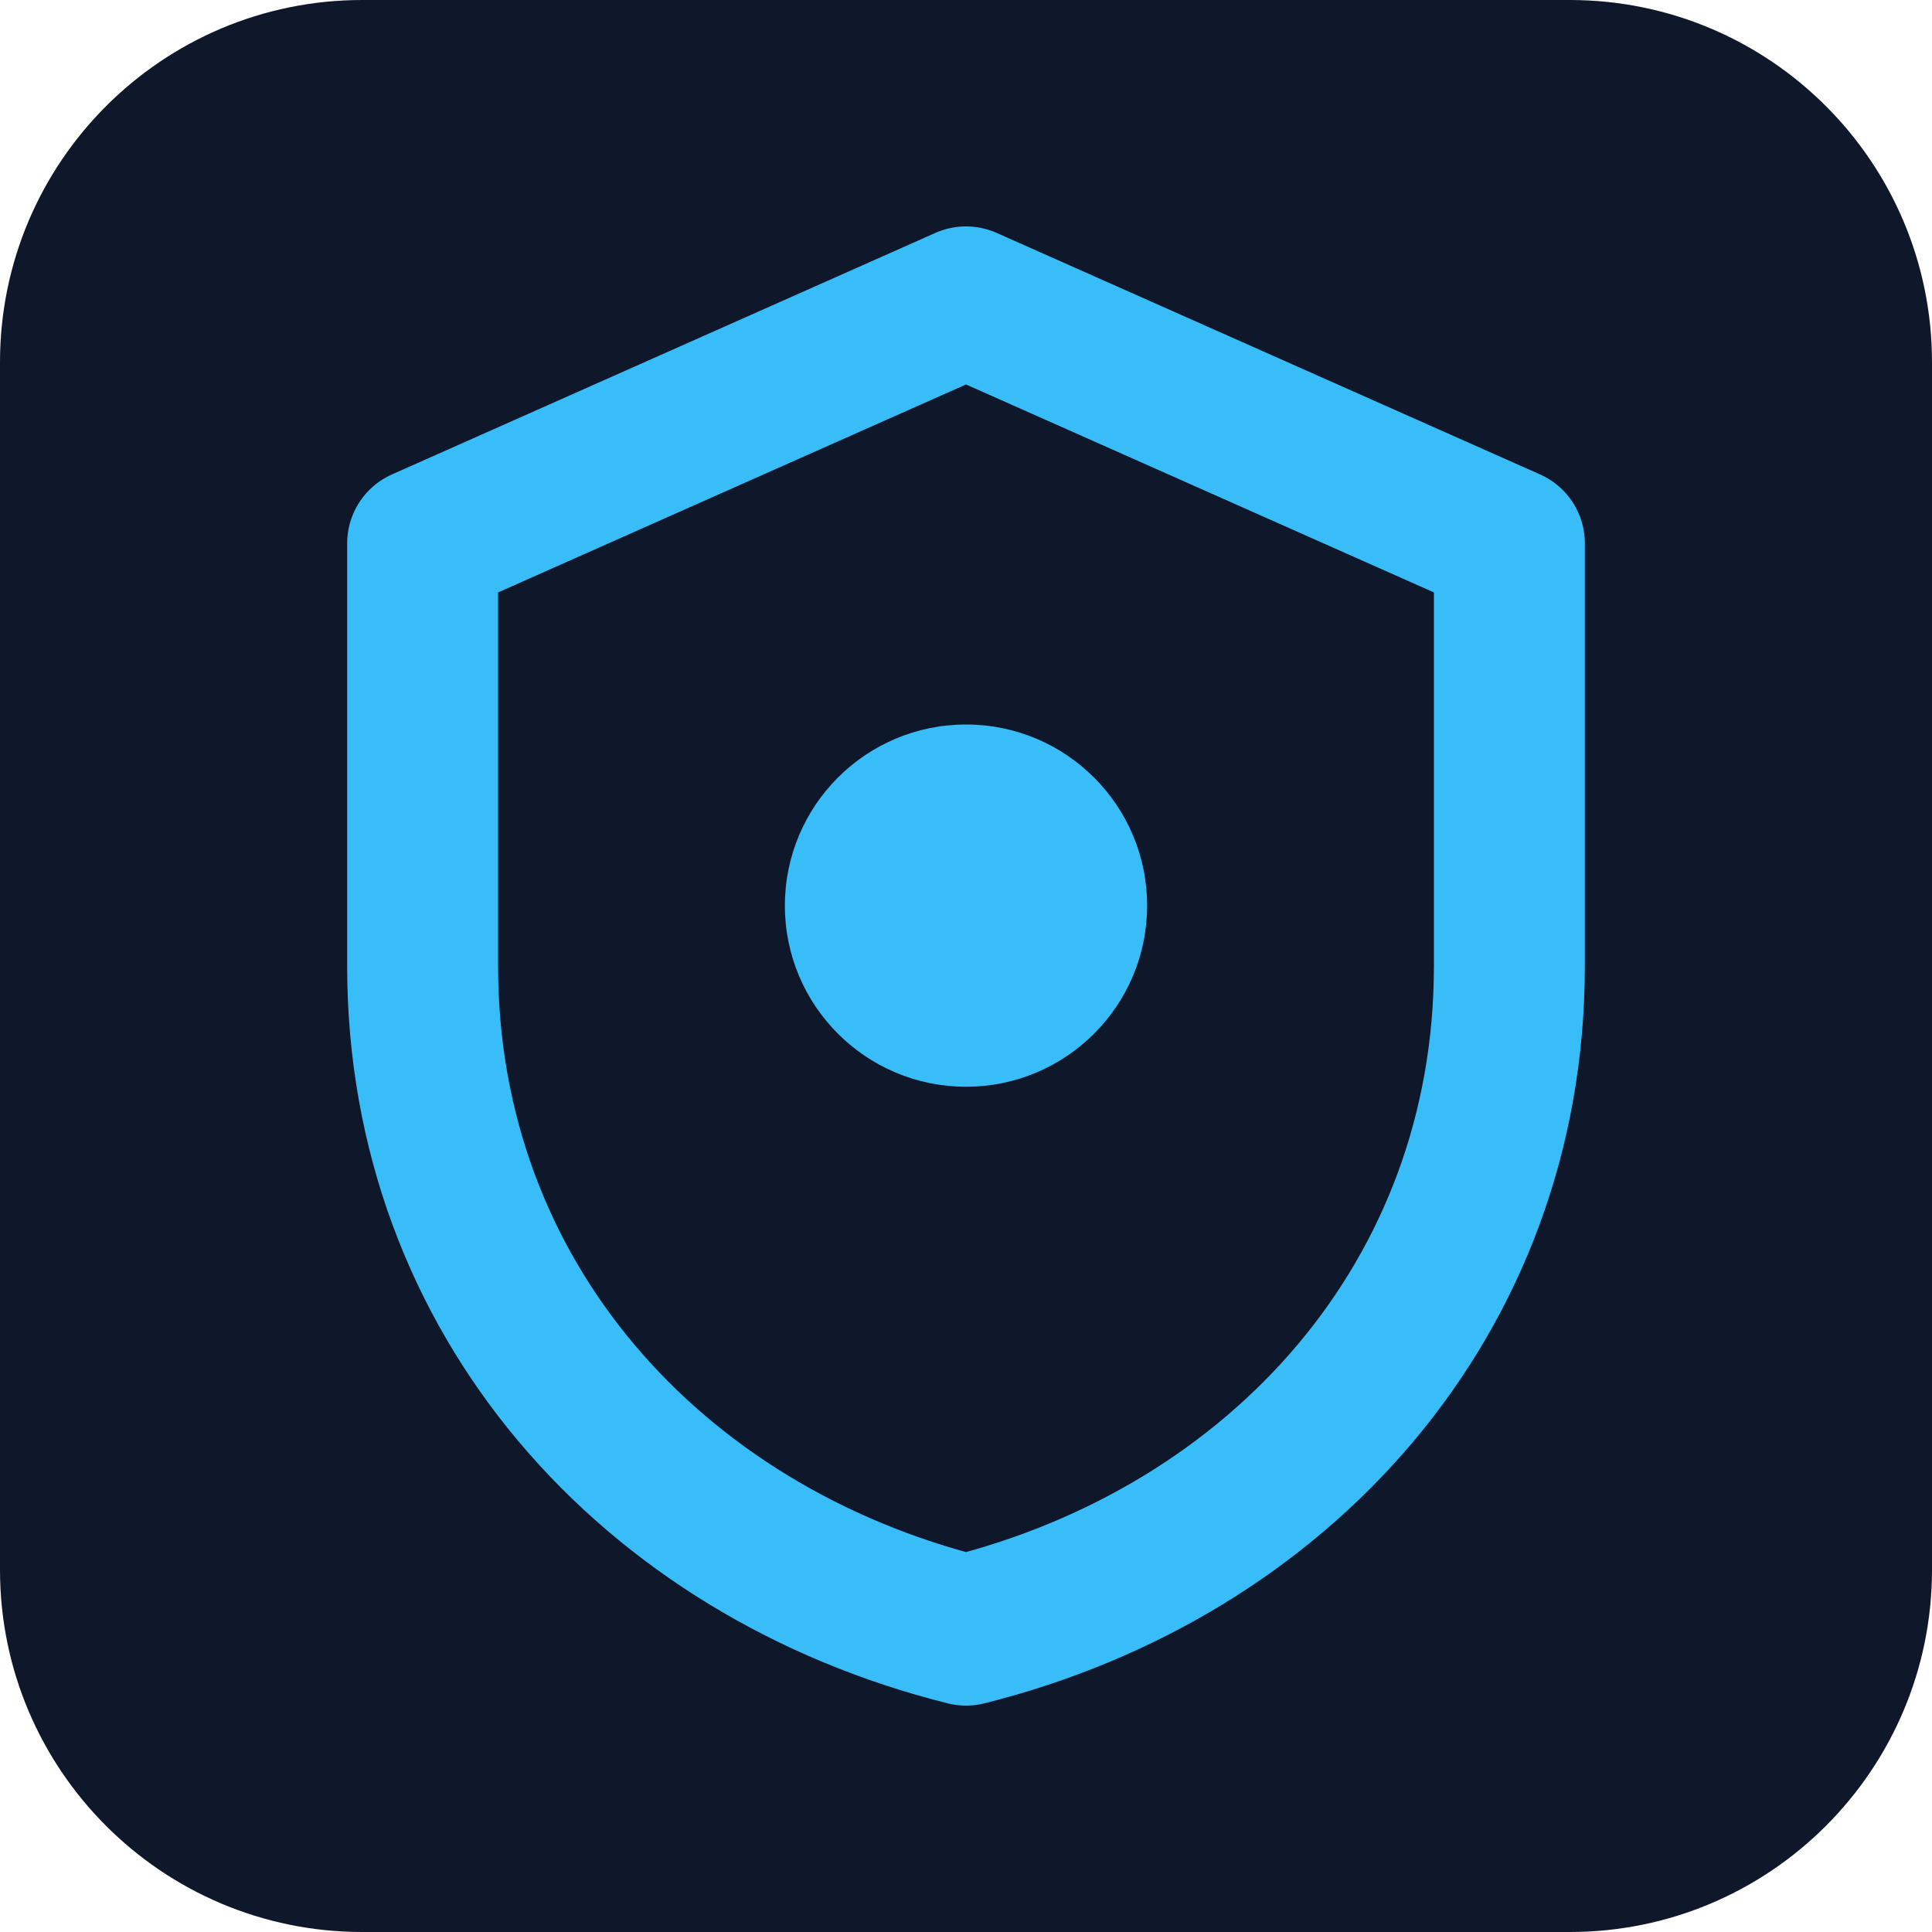
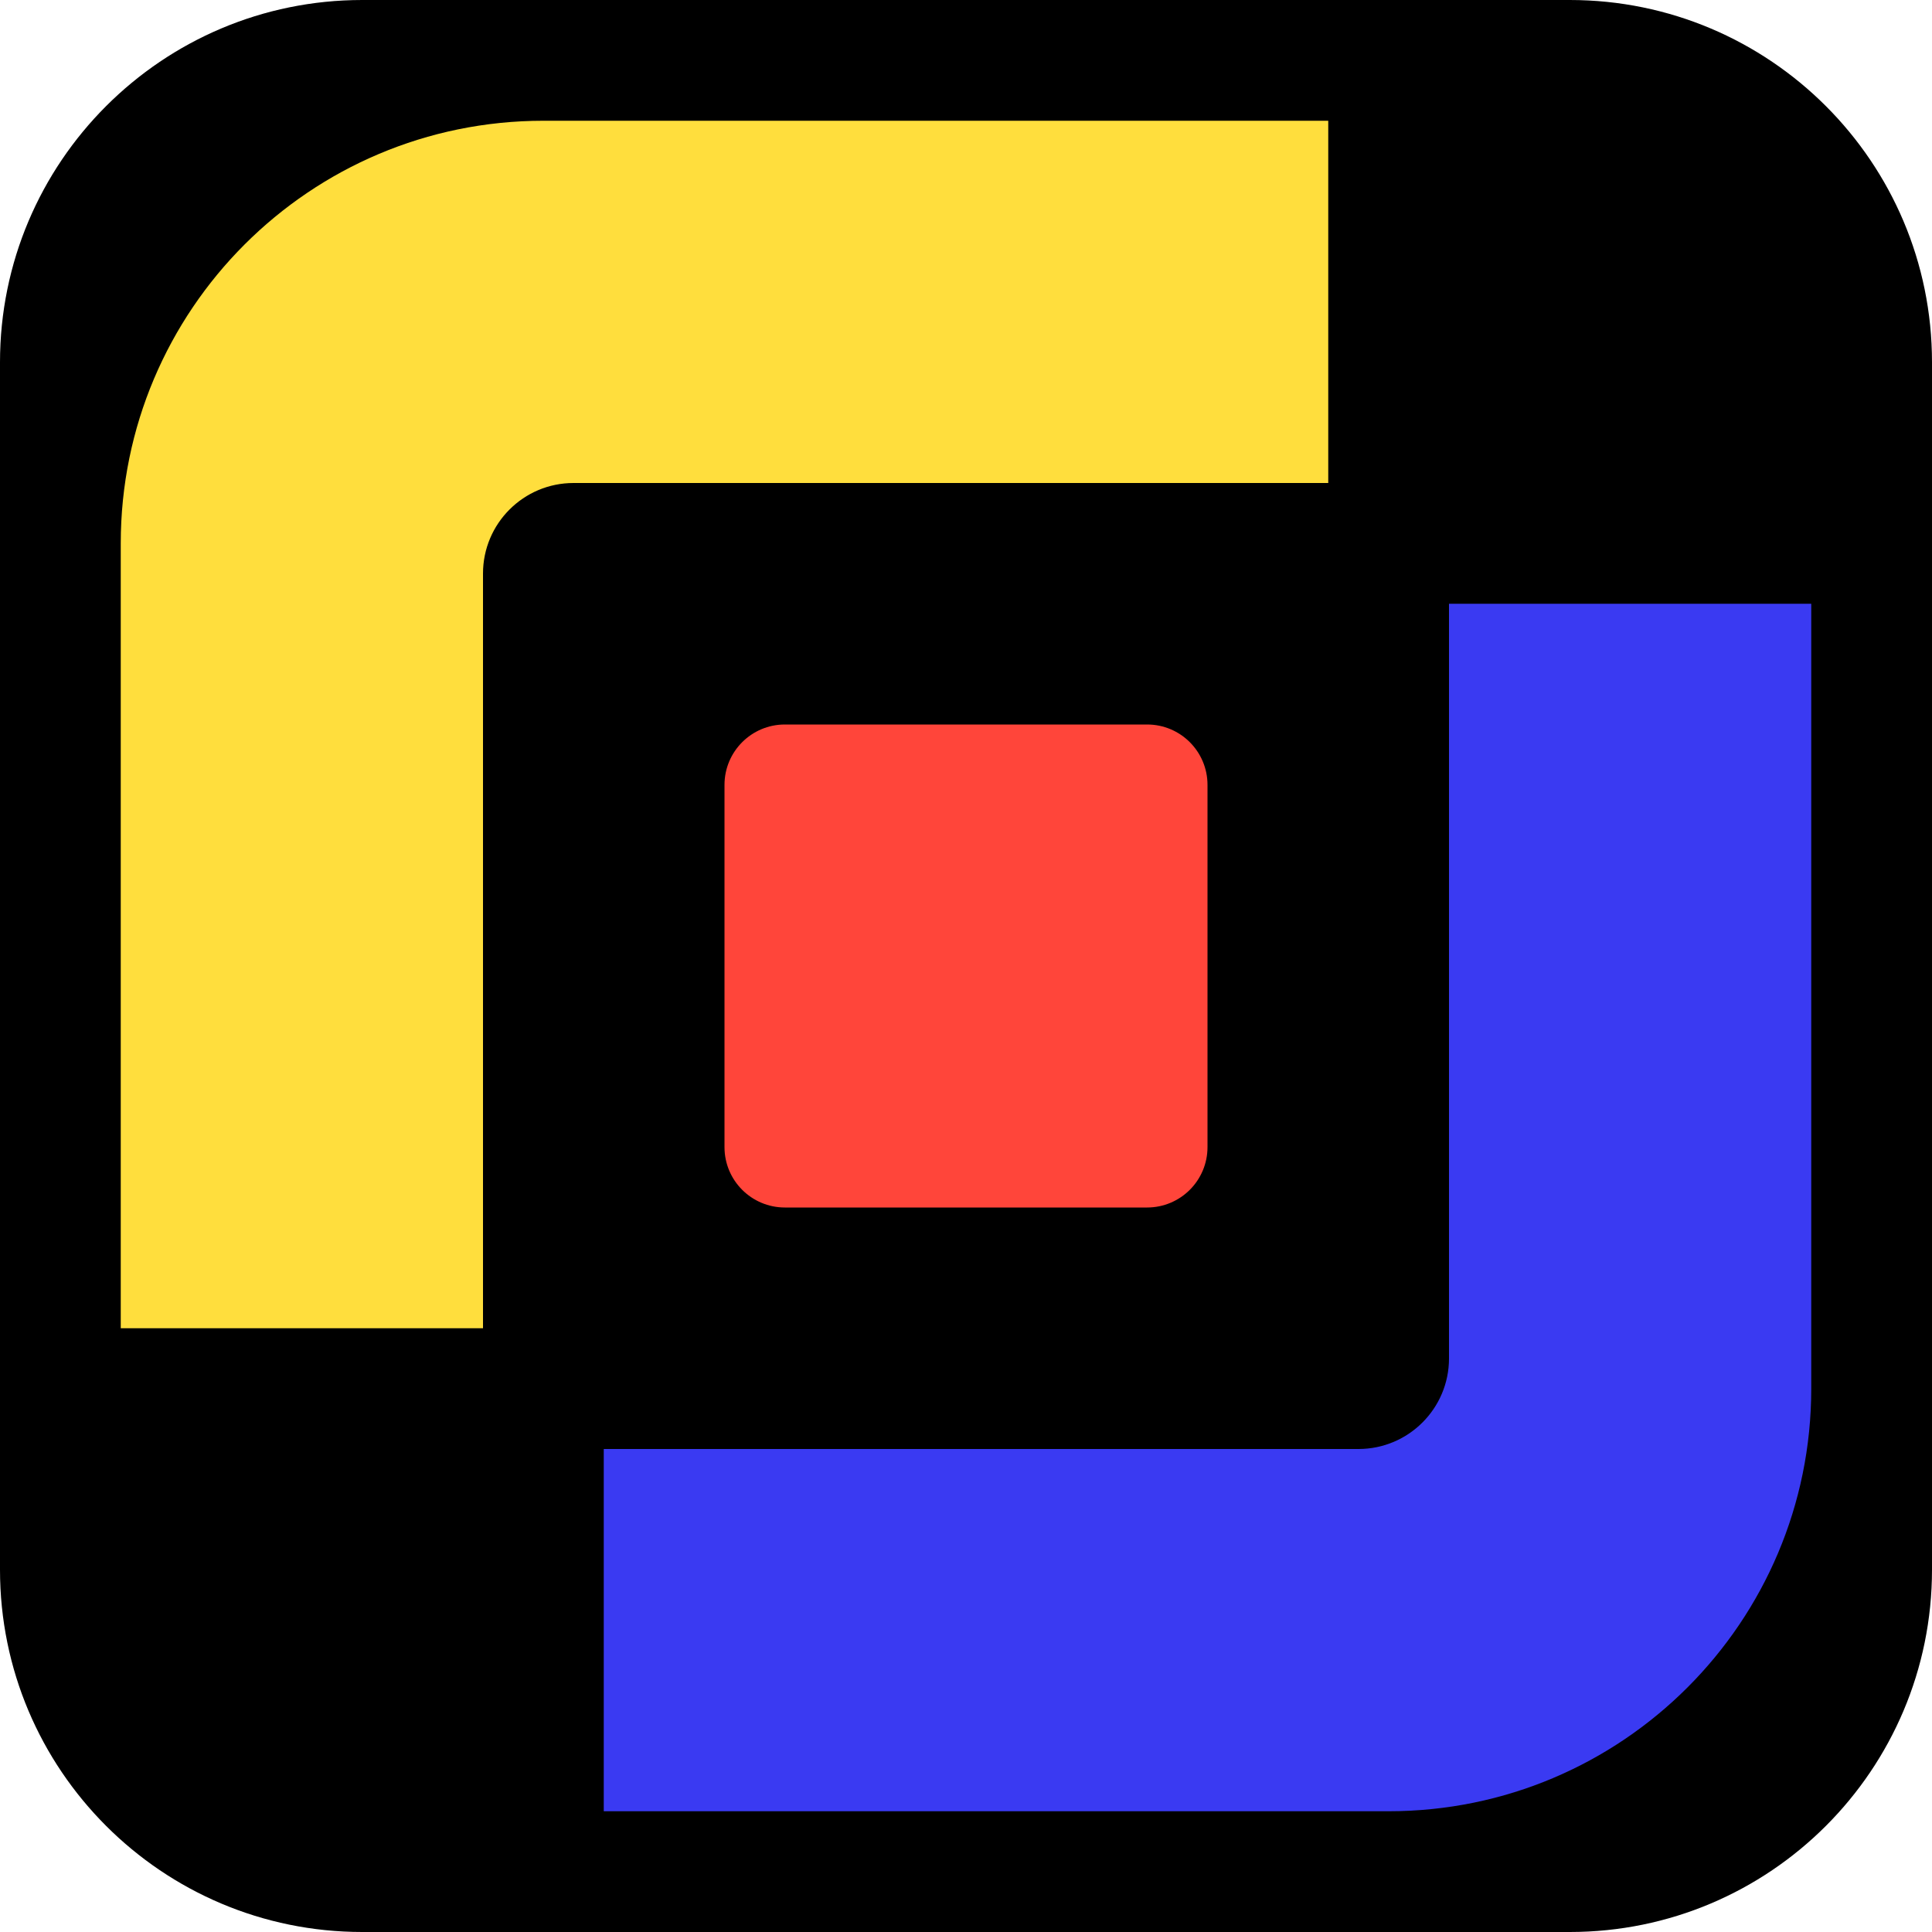
- <svg xmlns="http://www.w3.org/2000/svg" viewBox="0 0 32 32">
-   <rect width="32" height="32" rx="6" fill="#0f172a" />
-   <path d="M16 5 7 9v7c0 5.5 3.8 9.7 9 11 5.2-1.3 9-5.5 9-11V9z" fill="none" stroke="#38bdf8" stroke-width="2.5" stroke-linejoin="round" />
-   <circle cx="16" cy="15" r="3" fill="#38bdf8" />
+ <svg xmlns="http://www.w3.org/2000/svg" viewBox="0 0 16 16">
+   <rect width="16" height="16" rx="3" fill="#000" />
+   <path fill="#FFDE3D" d="M1 4.5A3.5 3.5 0 0 1 4.5 1H11V4H4.75A.75.75 0 0 0 4 4.75V11H1Z" />
+   <path fill="#3A3AF2" d="M15 11.5A3.5 3.5 0 0 1 11.5 15H5V12H11.25A.75.75 0 0 0 12 11.25V5H15Z" />
+   <rect x="6" y="6" width="4" height="4" rx=".5" fill="#FF453A" />
</svg>
